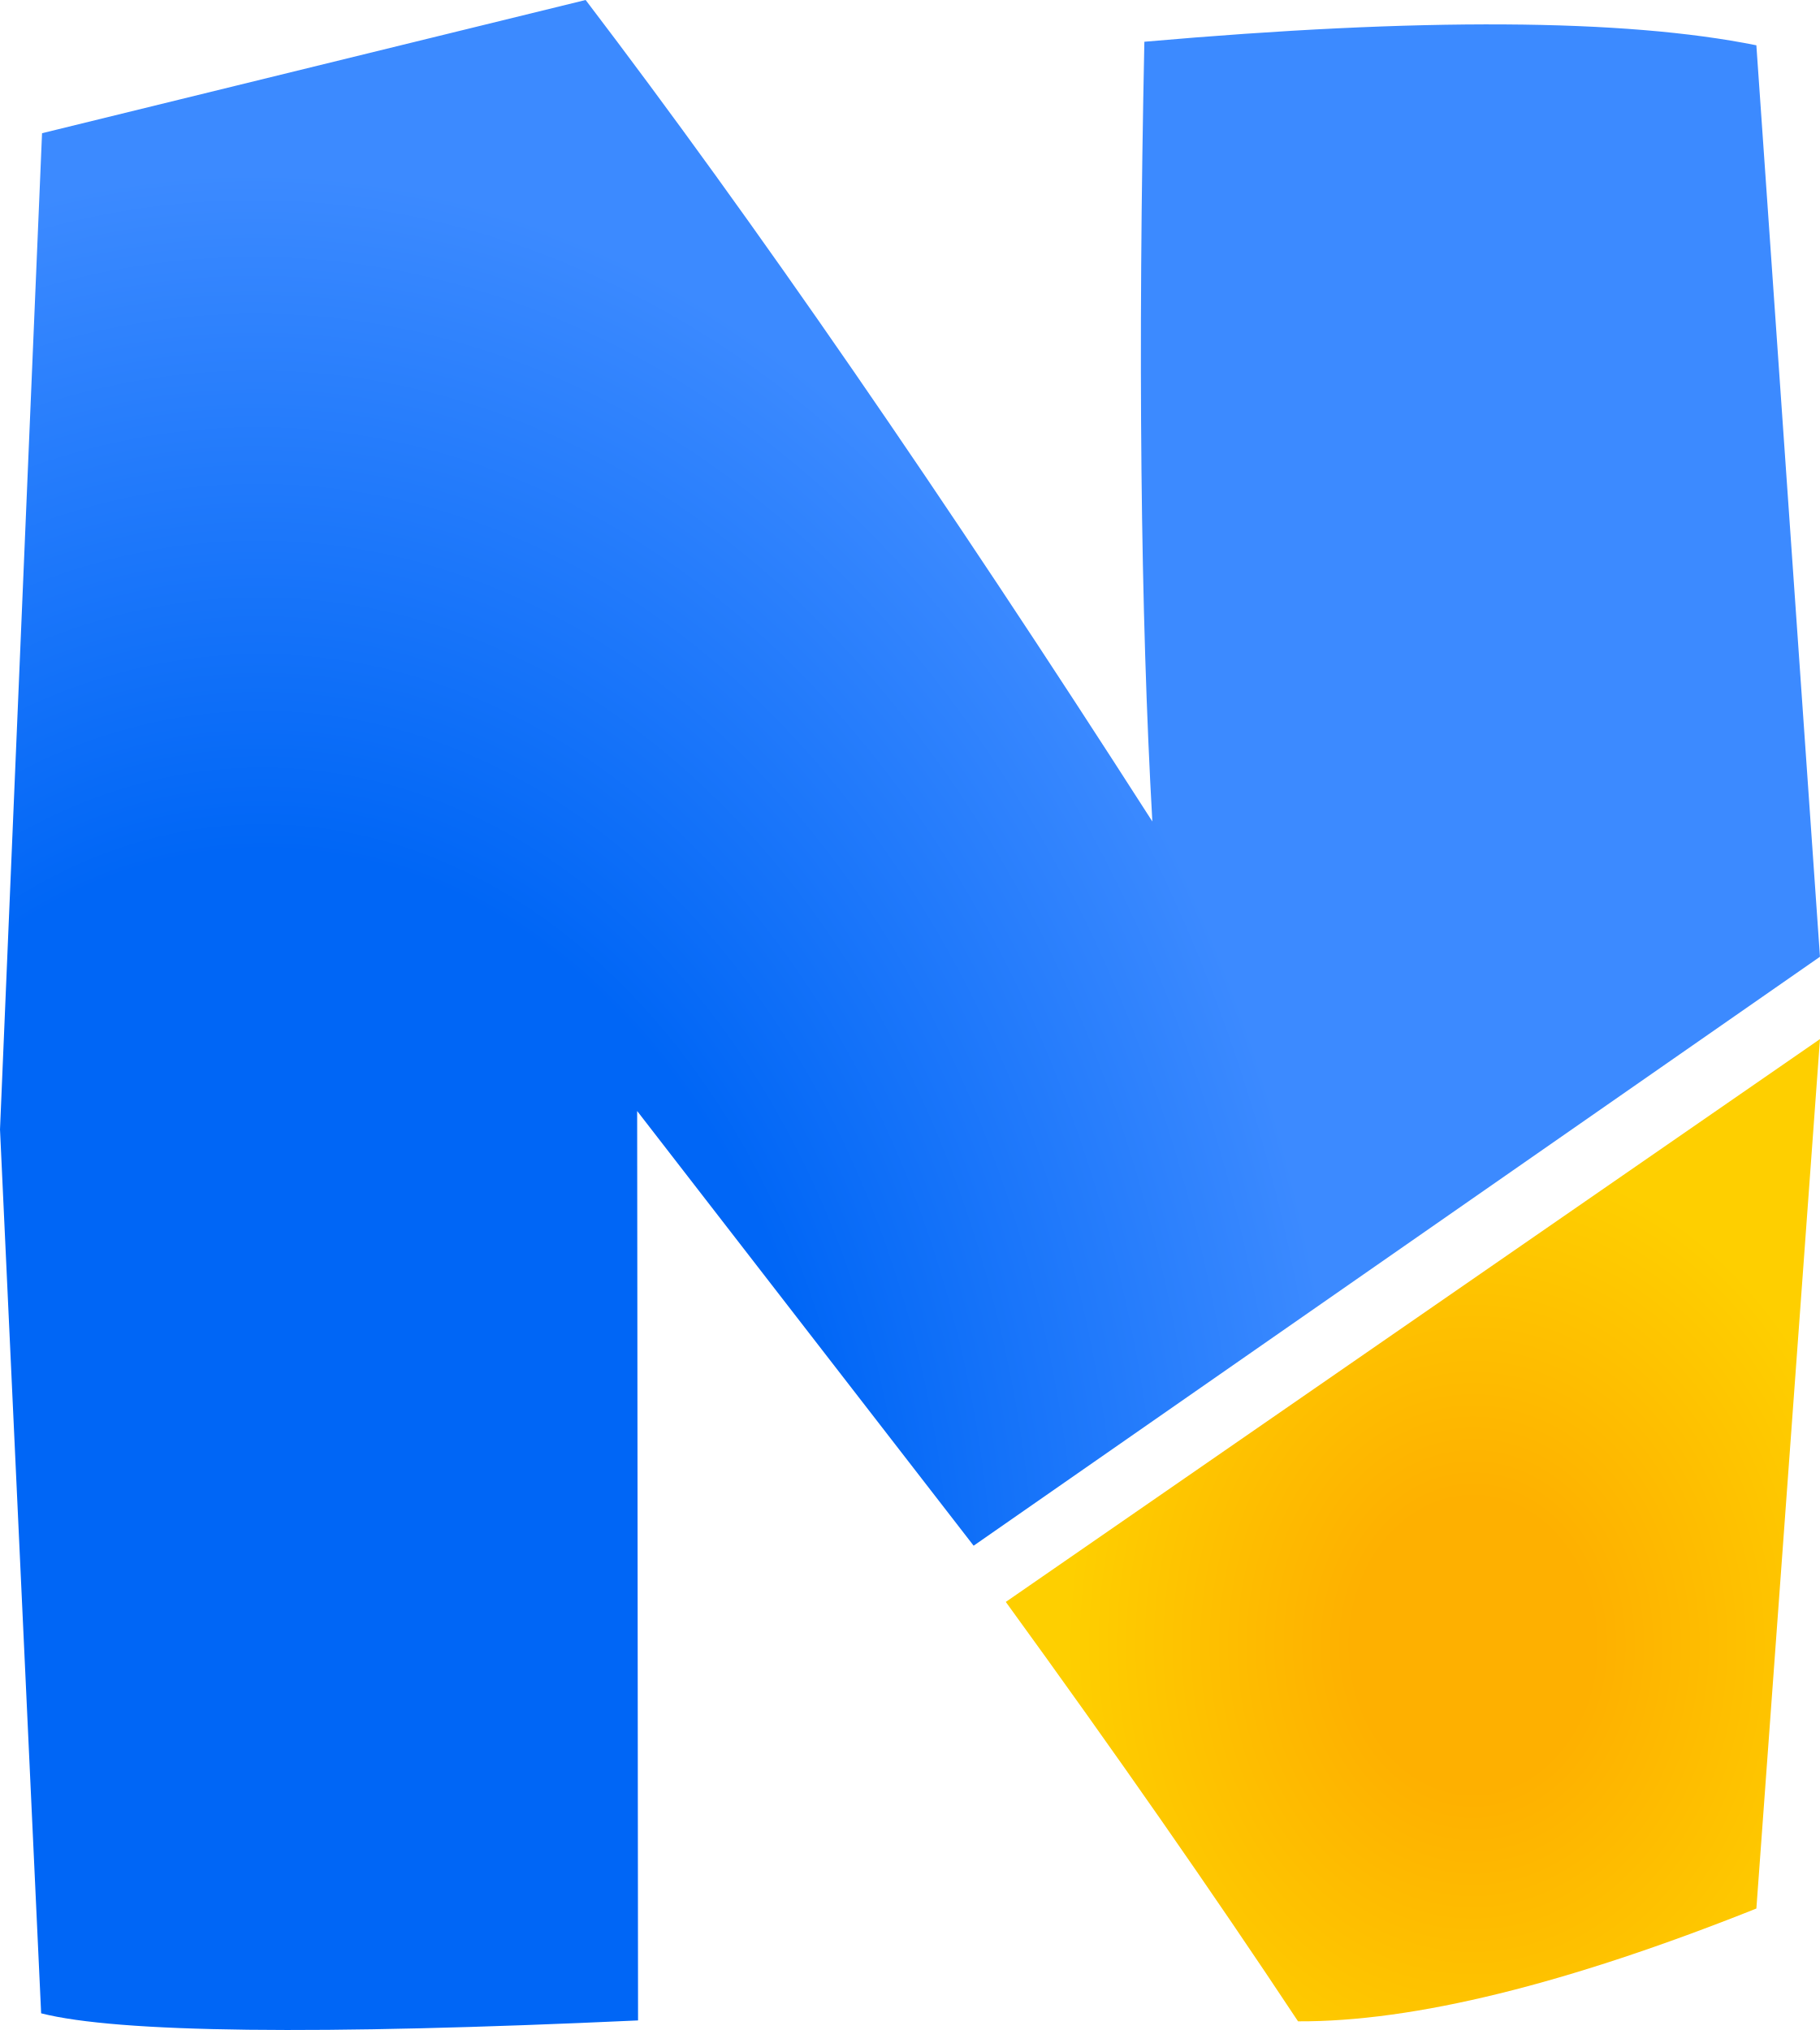
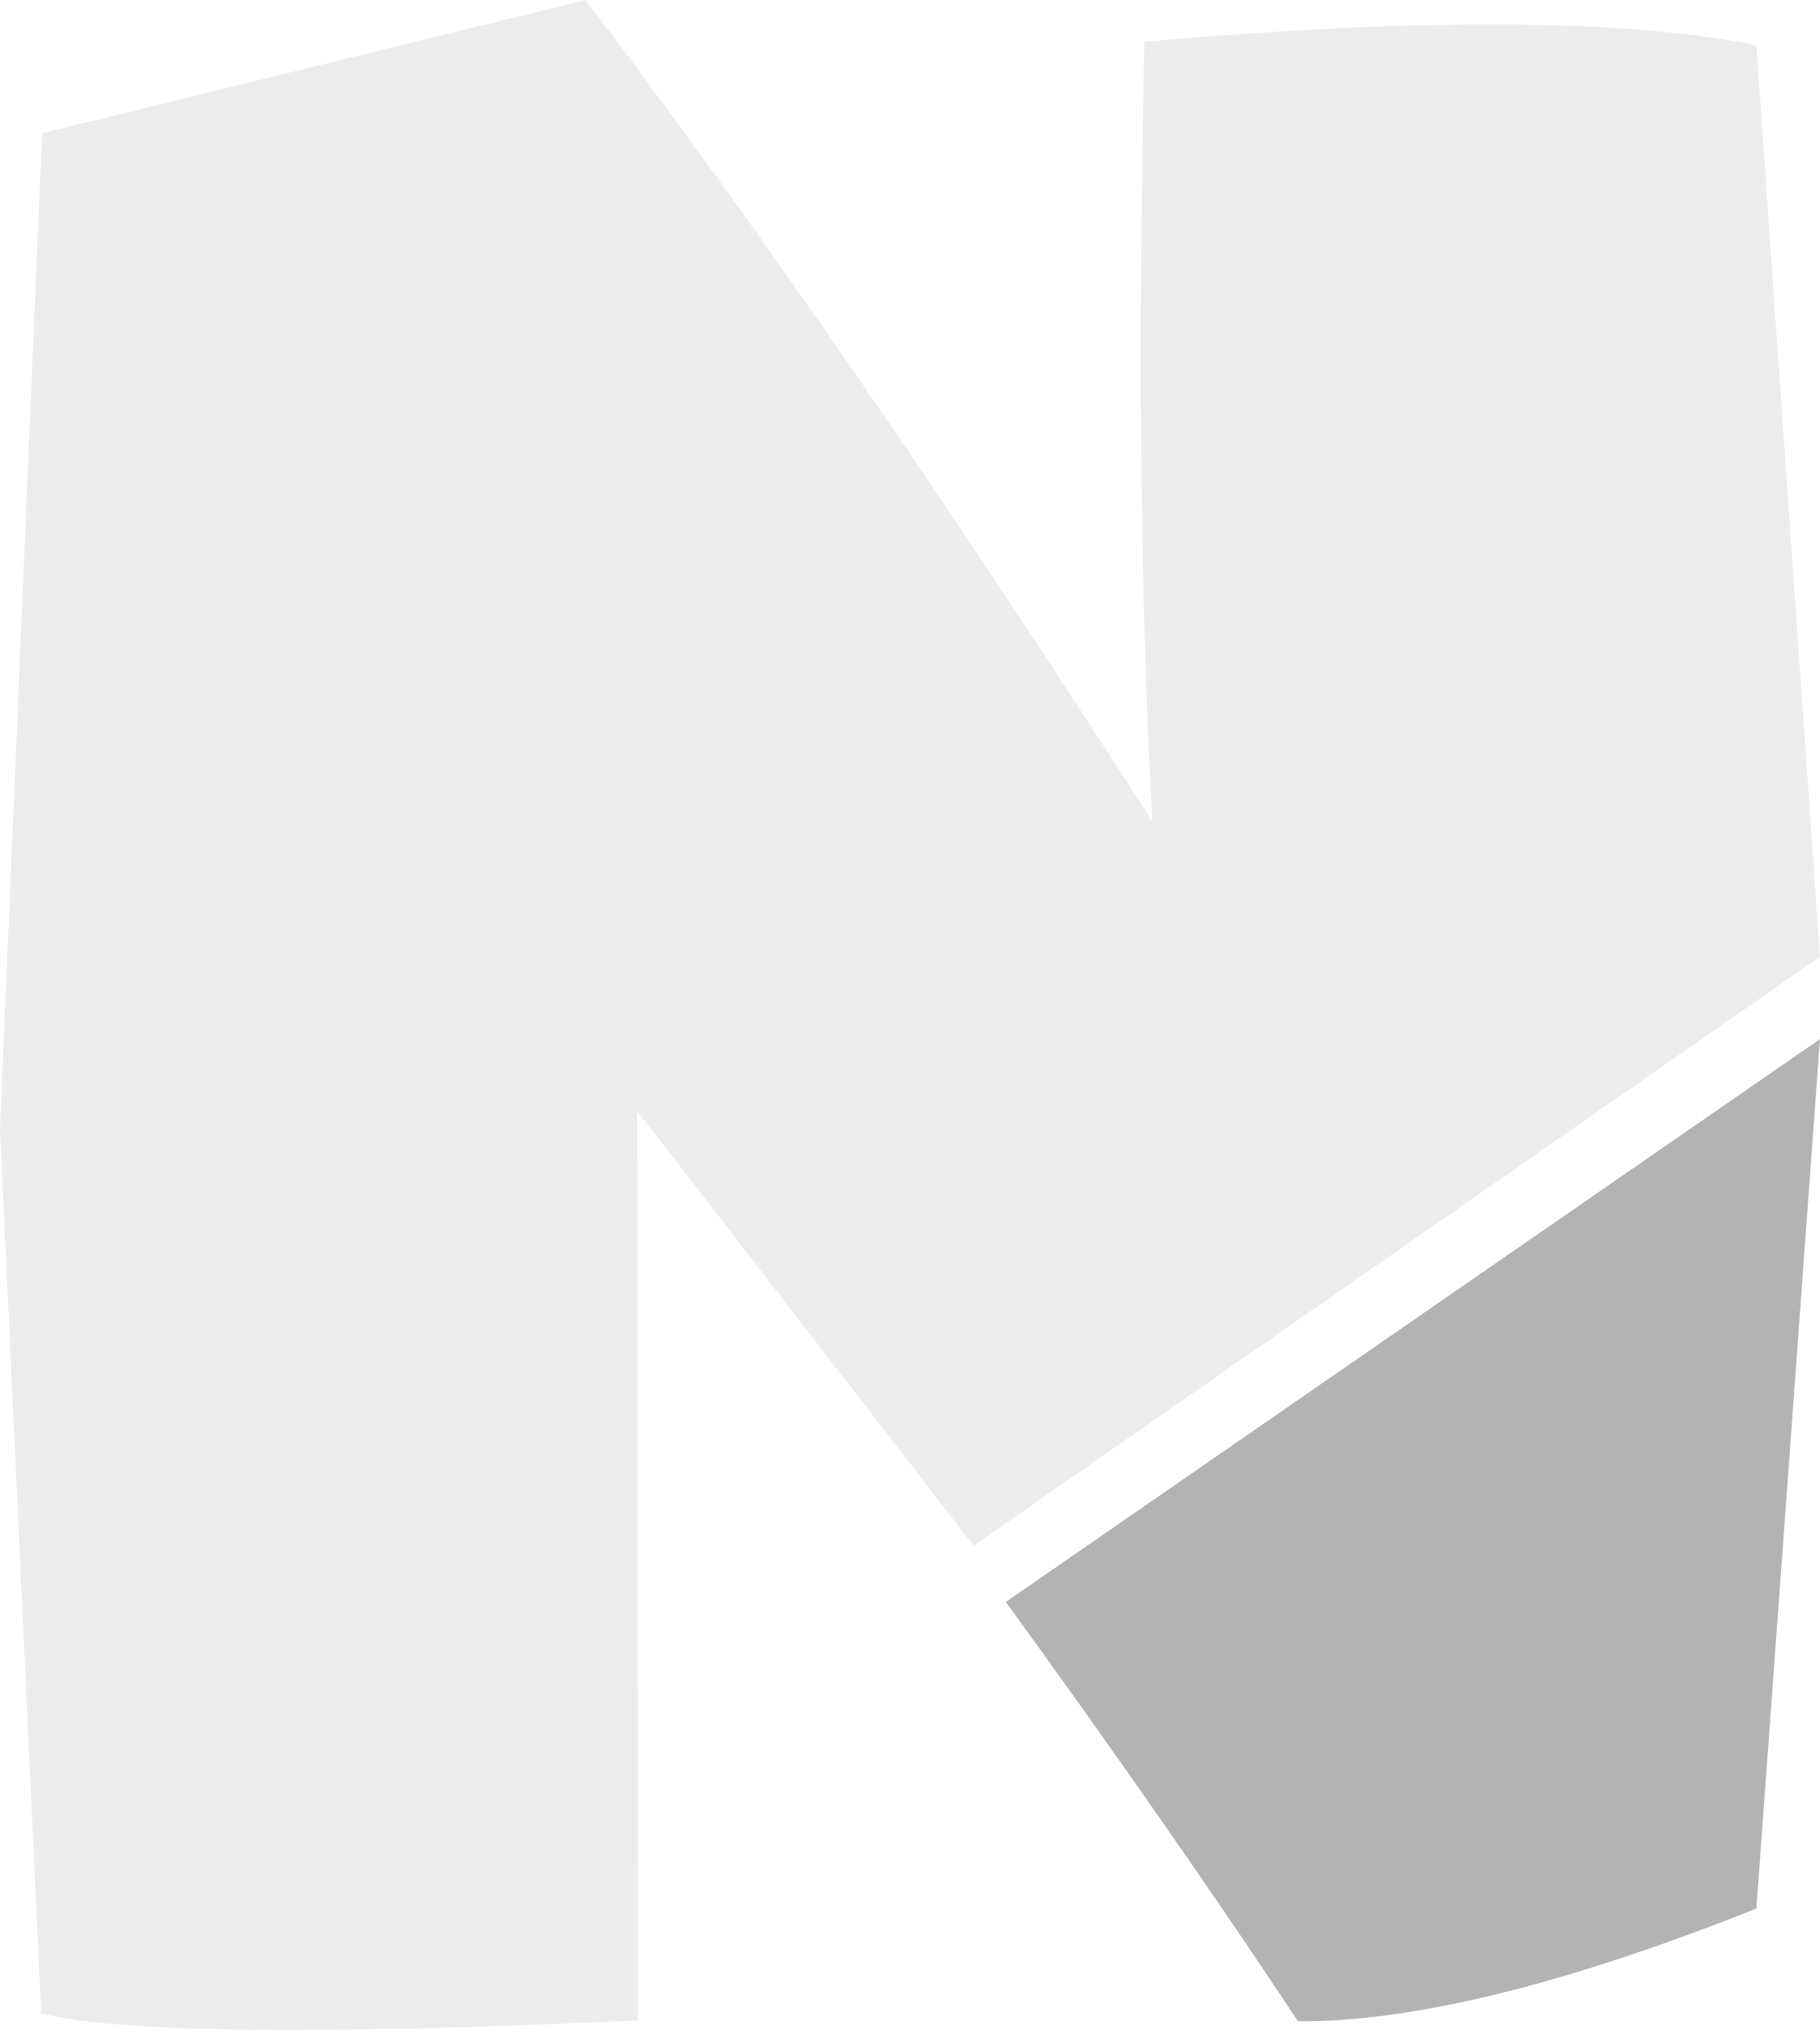
- <svg xmlns="http://www.w3.org/2000/svg" xmlns:xlink="http://www.w3.org/1999/xlink" width="458.95" height="512" viewBox="0 0 121.43 135.467" version="1.1" id="svg1" xml:space="preserve">
-   <defs id="defs1">
-     <linearGradient id="linearGradient1085">
-       <stop style="stop-color:#feb000;stop-opacity:1;" offset="0.295" id="stop1081" />
-       <stop style="stop-color:#fecf00;stop-opacity:1;" offset="1" id="stop1083" />
-     </linearGradient>
-     <linearGradient id="linearGradient1077">
-       <stop style="stop-color:#0066f6;stop-opacity:1;" offset="0.406" id="stop1073" />
-       <stop style="stop-color:#3c8aff;stop-opacity:1;" offset="0.765" id="stop1075" />
-     </linearGradient>
-     <radialGradient xlink:href="#linearGradient1085" id="radialGradient1087" cx="110.459" cy="107.411" fx="110.459" fy="107.411" r="26.165" gradientTransform="matrix(1,0,0,1.206624,0,-20.92817)" gradientUnits="userSpaceOnUse" />
-     <radialGradient xlink:href="#linearGradient1077" id="radialGradient1104" cx="37.299" cy="103.356" fx="37.299" fy="103.356" r="58.488" gradientTransform="matrix(1.546987,-0.05089802,0.06856945,2.08409,-31.34568,-106.276)" gradientUnits="userSpaceOnUse" />
-   </defs>
+ <svg xmlns="http://www.w3.org/2000/svg" width="458.95" height="512" viewBox="0 0 121.43 135.467" version="1.1" id="svg1" xml:space="preserve">
+   <defs id="defs1" />
  <g id="layer1" transform="translate(-15.77701,-2.918322)">
    <g id="g10" transform="matrix(1.038084,0,0,1.038084,-0.600854,-0.1111418)" style="stroke-width:0.963">
-       <path d="m 132.753,69.715 -4.088,55.892 c -12.217,4.872 -22.037,7.289 -29.459,7.251 -5.443,-8.221 -11.704,-17.208 -18.783,-26.961 z" id="text9" style="font-size:116.922px;font-family:'Kids Magazine';-inkscape-font-specification:'Kids Magazine';letter-spacing:8.769px;fill:url(#radialGradient1087);stroke-width:0.923;stroke-linecap:round;fill-opacity:1" aria-label="N" />
-       <path d="M 18.479,11.482 53.418,2.918 C 64.228,17.115 76.369,34.718 89.842,55.727 89.081,42.33 88.91,25.621 89.329,5.602 107.065,4.041 120.177,4.117 128.664,5.83 l 4.088,58.593 -54.397,37.86 -21.626,-27.944 0.057,58.461 c -20.629,0.952 -33.417,0.799 -38.365,-0.457 L 15.777,75.524 Z" id="text8" style="font-size:116.922px;font-family:'Kids Magazine';-inkscape-font-specification:'Kids Magazine';letter-spacing:8.769px;fill:url(#radialGradient1104);stroke-width:0.923;stroke-linecap:round;fill-opacity:1" aria-label="N" />
+       <path d="m 132.753,69.715 -4.088,55.892 c -12.217,4.872 -22.037,7.289 -29.459,7.251 -5.443,-8.221 -11.704,-17.208 -18.783,-26.961 z" id="text9" style="font-size:116.922px;font-family:'Kids Magazine';-inkscape-font-specification:'Kids Magazine';letter-spacing:8.769px;fill:#b3b3b3;stroke-width:0.923;stroke-linecap:round" aria-label="N" />
+       <path d="M 18.479,11.482 53.418,2.918 C 64.228,17.115 76.369,34.718 89.842,55.727 89.081,42.33 88.91,25.621 89.329,5.602 107.065,4.041 120.177,4.117 128.664,5.83 l 4.088,58.593 -54.397,37.86 -21.626,-27.944 0.057,58.461 c -20.629,0.952 -33.417,0.799 -38.365,-0.457 L 15.777,75.524 Z" id="text8" style="font-size:116.922px;font-family:'Kids Magazine';-inkscape-font-specification:'Kids Magazine';letter-spacing:8.769px;fill:#ececec;stroke-width:0.923;stroke-linecap:round" aria-label="N" />
    </g>
  </g>
</svg>
